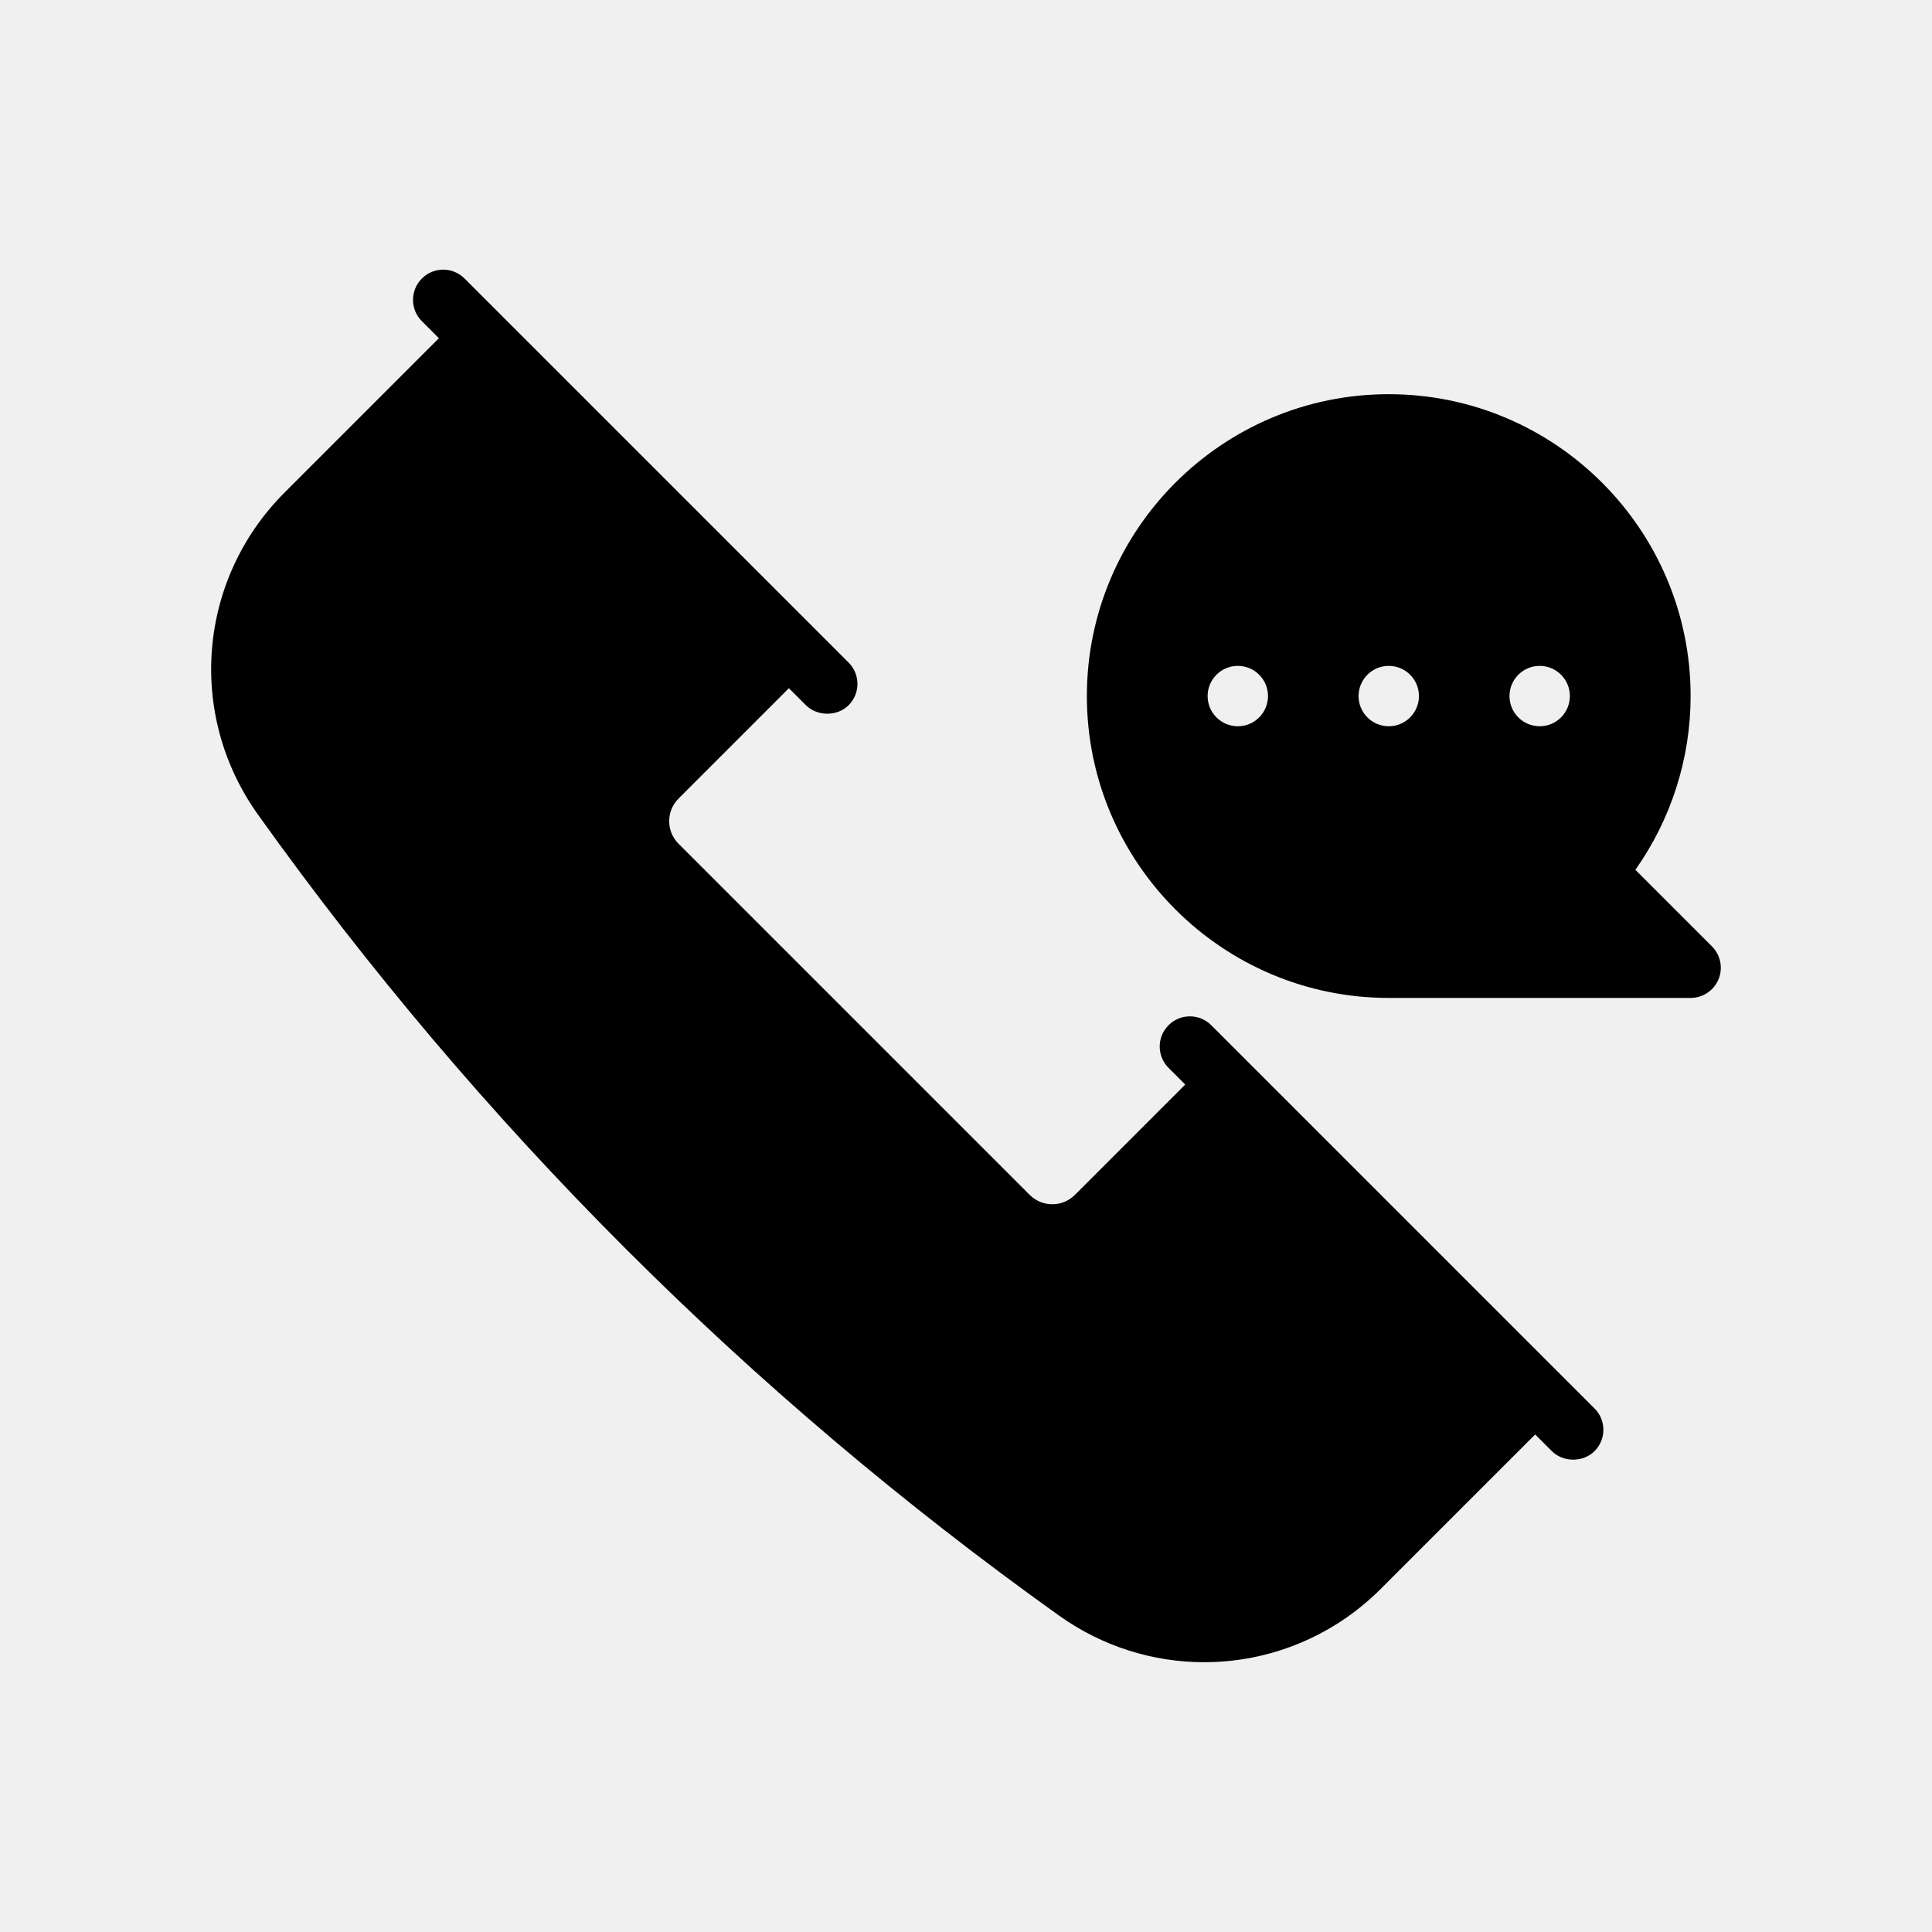
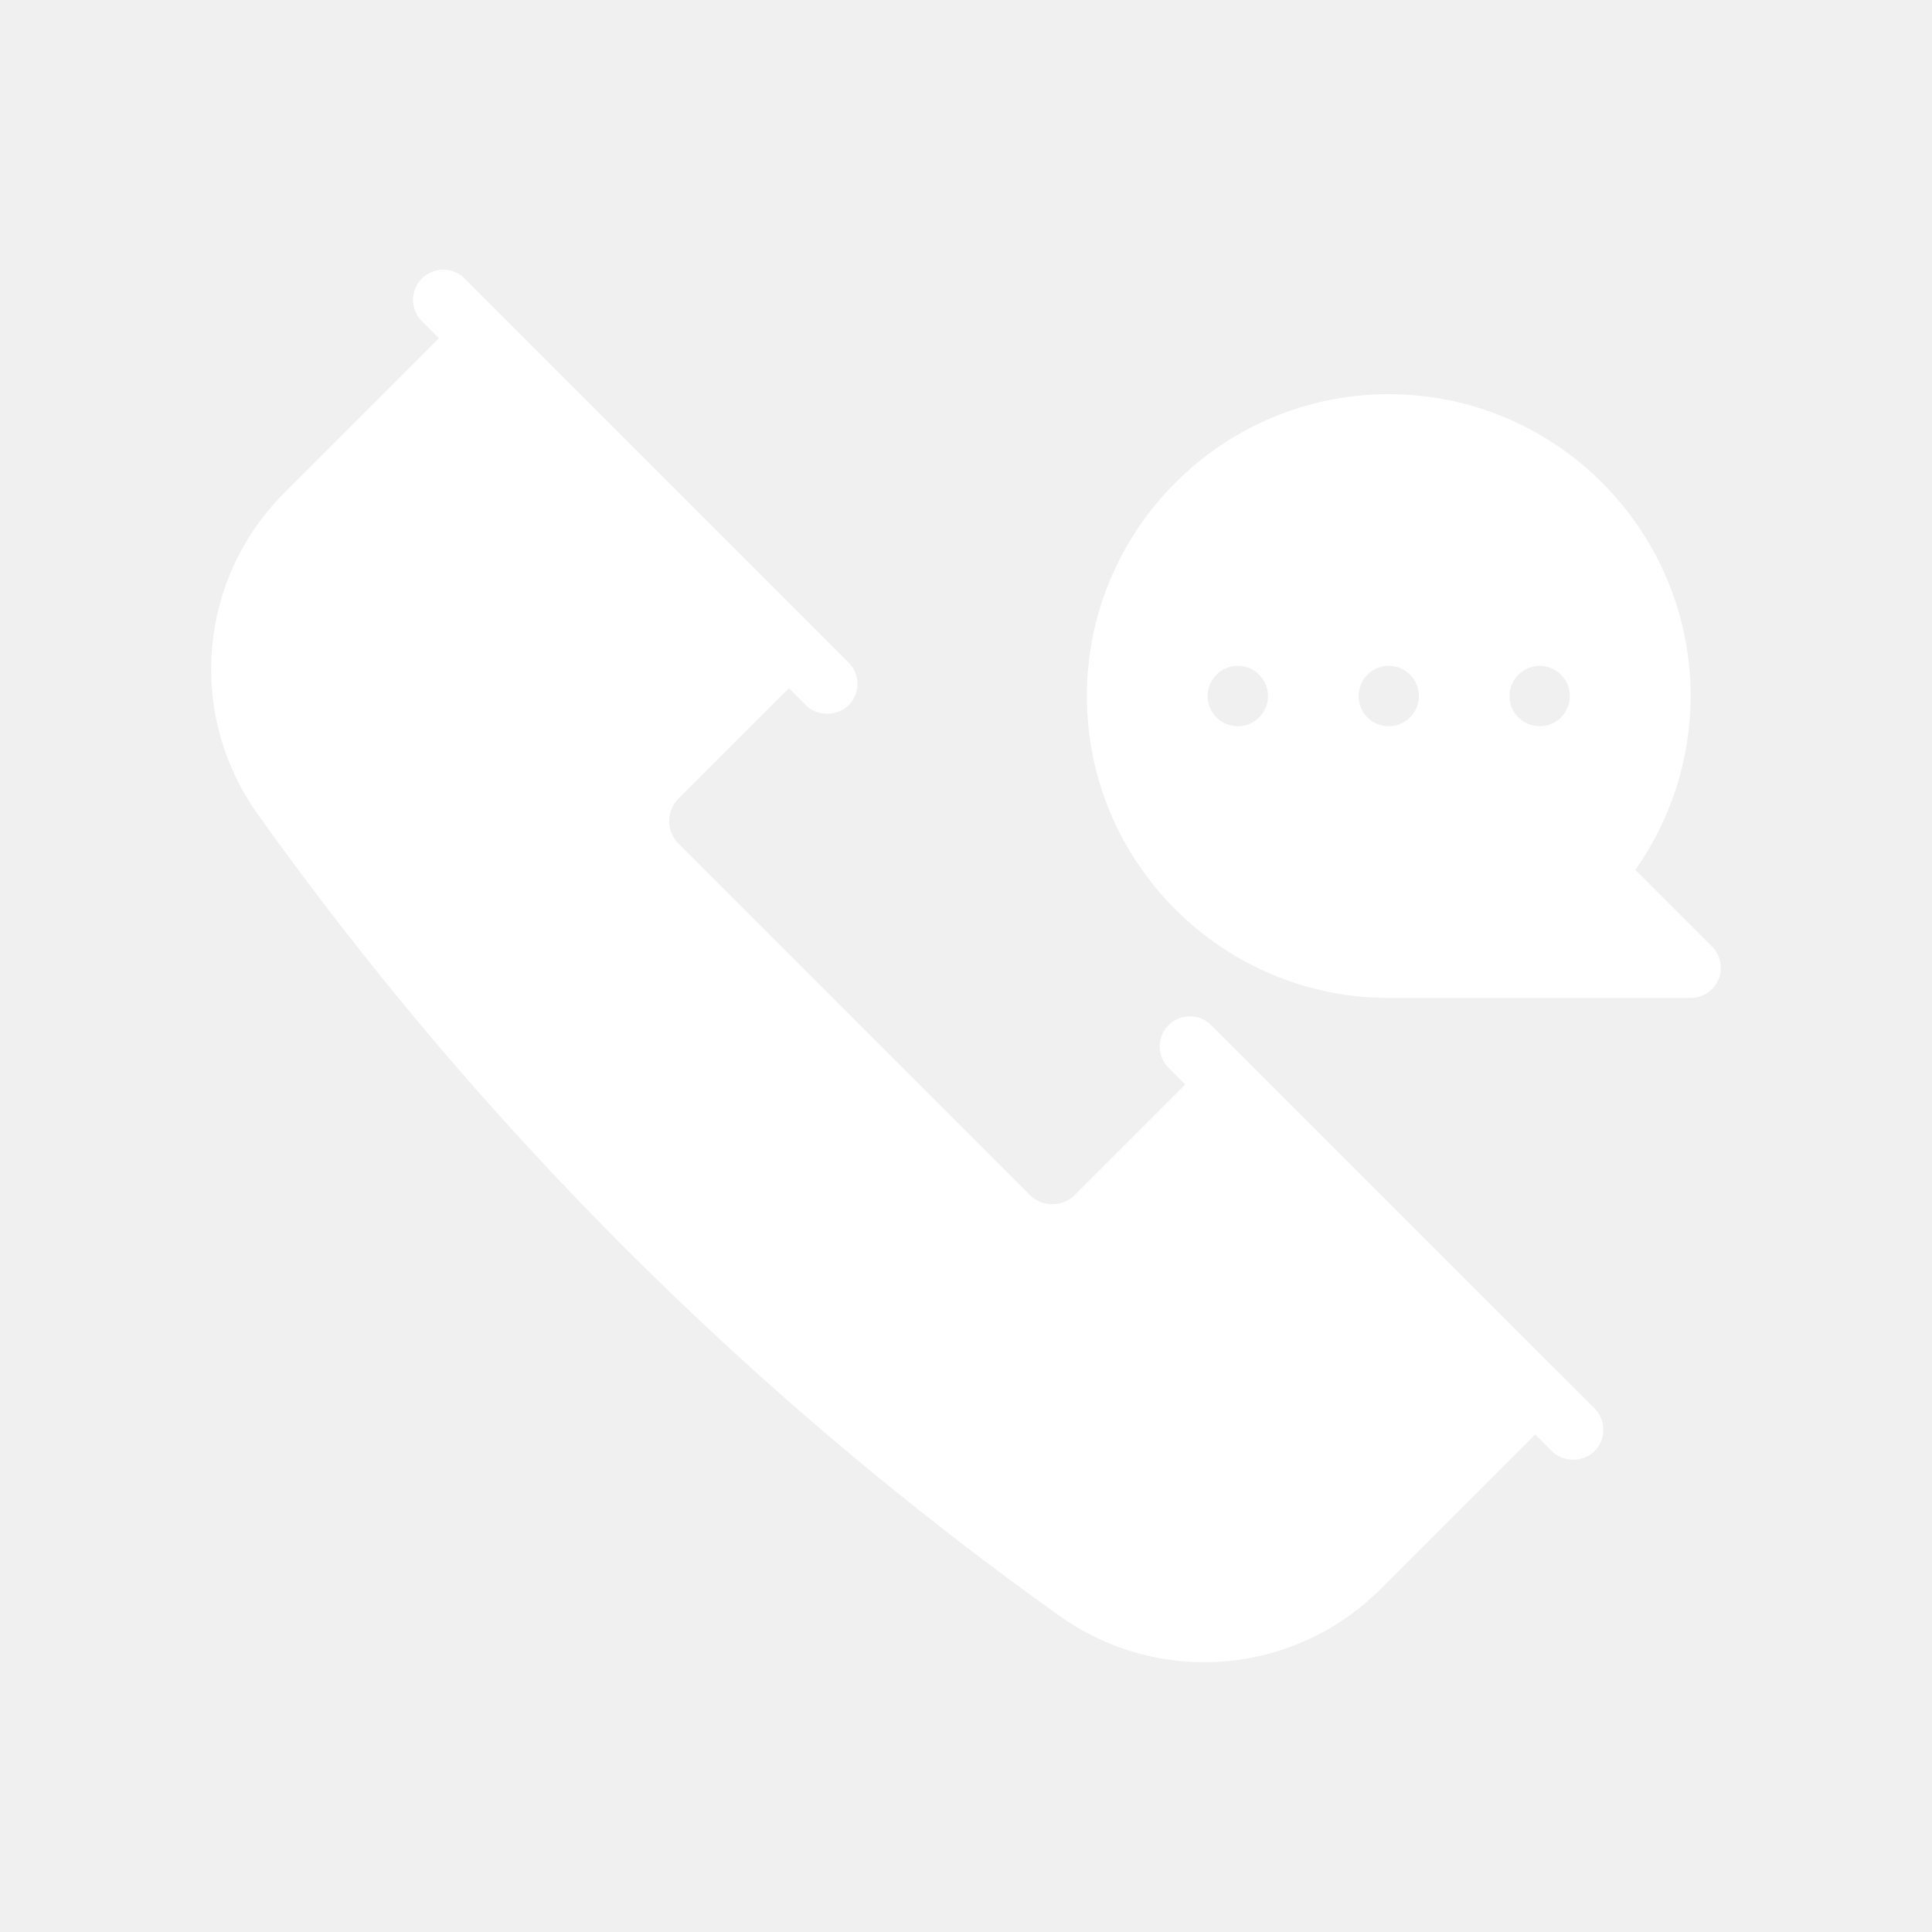
<svg xmlns="http://www.w3.org/2000/svg" version="1.1" viewBox="0 0 64 64">
  <g>
    <g id="Glyph">
-       <g>
+       <g fill="white">
        <path d="M56.711,31.351l-2.537-2.537c1.186-1.68,1.83-3.692,1.83-5.756,0-5.514-4.486-10-10-10s-10,4.486-10,10,4.486,10,10,10h10c.404,0,.769-.244.924-.617.155-.374.069-.804-.217-1.09ZM41.004,24.058c-.552,0-1-.448-1-1,0-.552.448-1,1-1s1,.448,1,1c0,.552-.448,1-1,1ZM46.004,24.058c-.552,0-1-.448-1-1,0-.552.448-1,1-1s1,.448,1,1c0,.552-.448,1-1,1ZM51.004,24.058c-.552,0-1-.448-1-1,0-.552.448-1,1-1s1,.448,1,1c0,.552-.448,1-1,1Z" />
        <path d="M51.563,45.4l-10.18-10.18-1.259-1.259c-.391-.391-1.023-.391-1.414,0s-.391,1.023,0,1.414l.552.552-3.656,3.656c-.413.413-1.083.412-1.495,0l-11.634-11.634c-.412-.412-.412-1.083,0-1.495l3.656-3.656.564.564c.363.363,1.03.384,1.414,0,.391-.391.391-1.023,0-1.414,0,0-1.27-1.27-1.271-1.271l-10.18-10.18-1.271-1.271c-.391-.391-1.023-.391-1.414,0s-.391,1.023,0,1.414l.564.564-5.11,5.11c-2.875,2.875-3.247,7.363-.883,10.671,7.334,10.269,16.259,19.193,26.527,26.527,1.457,1.041,3.142,1.551,4.818,1.551,2.13,0,4.245-.825,5.854-2.434l5.11-5.11.552.552c.376.376,1.039.375,1.414,0,.391-.391.391-1.023,0-1.414l-1.259-1.259Z" />
      </g>
    </g>
  </g>
</svg>
